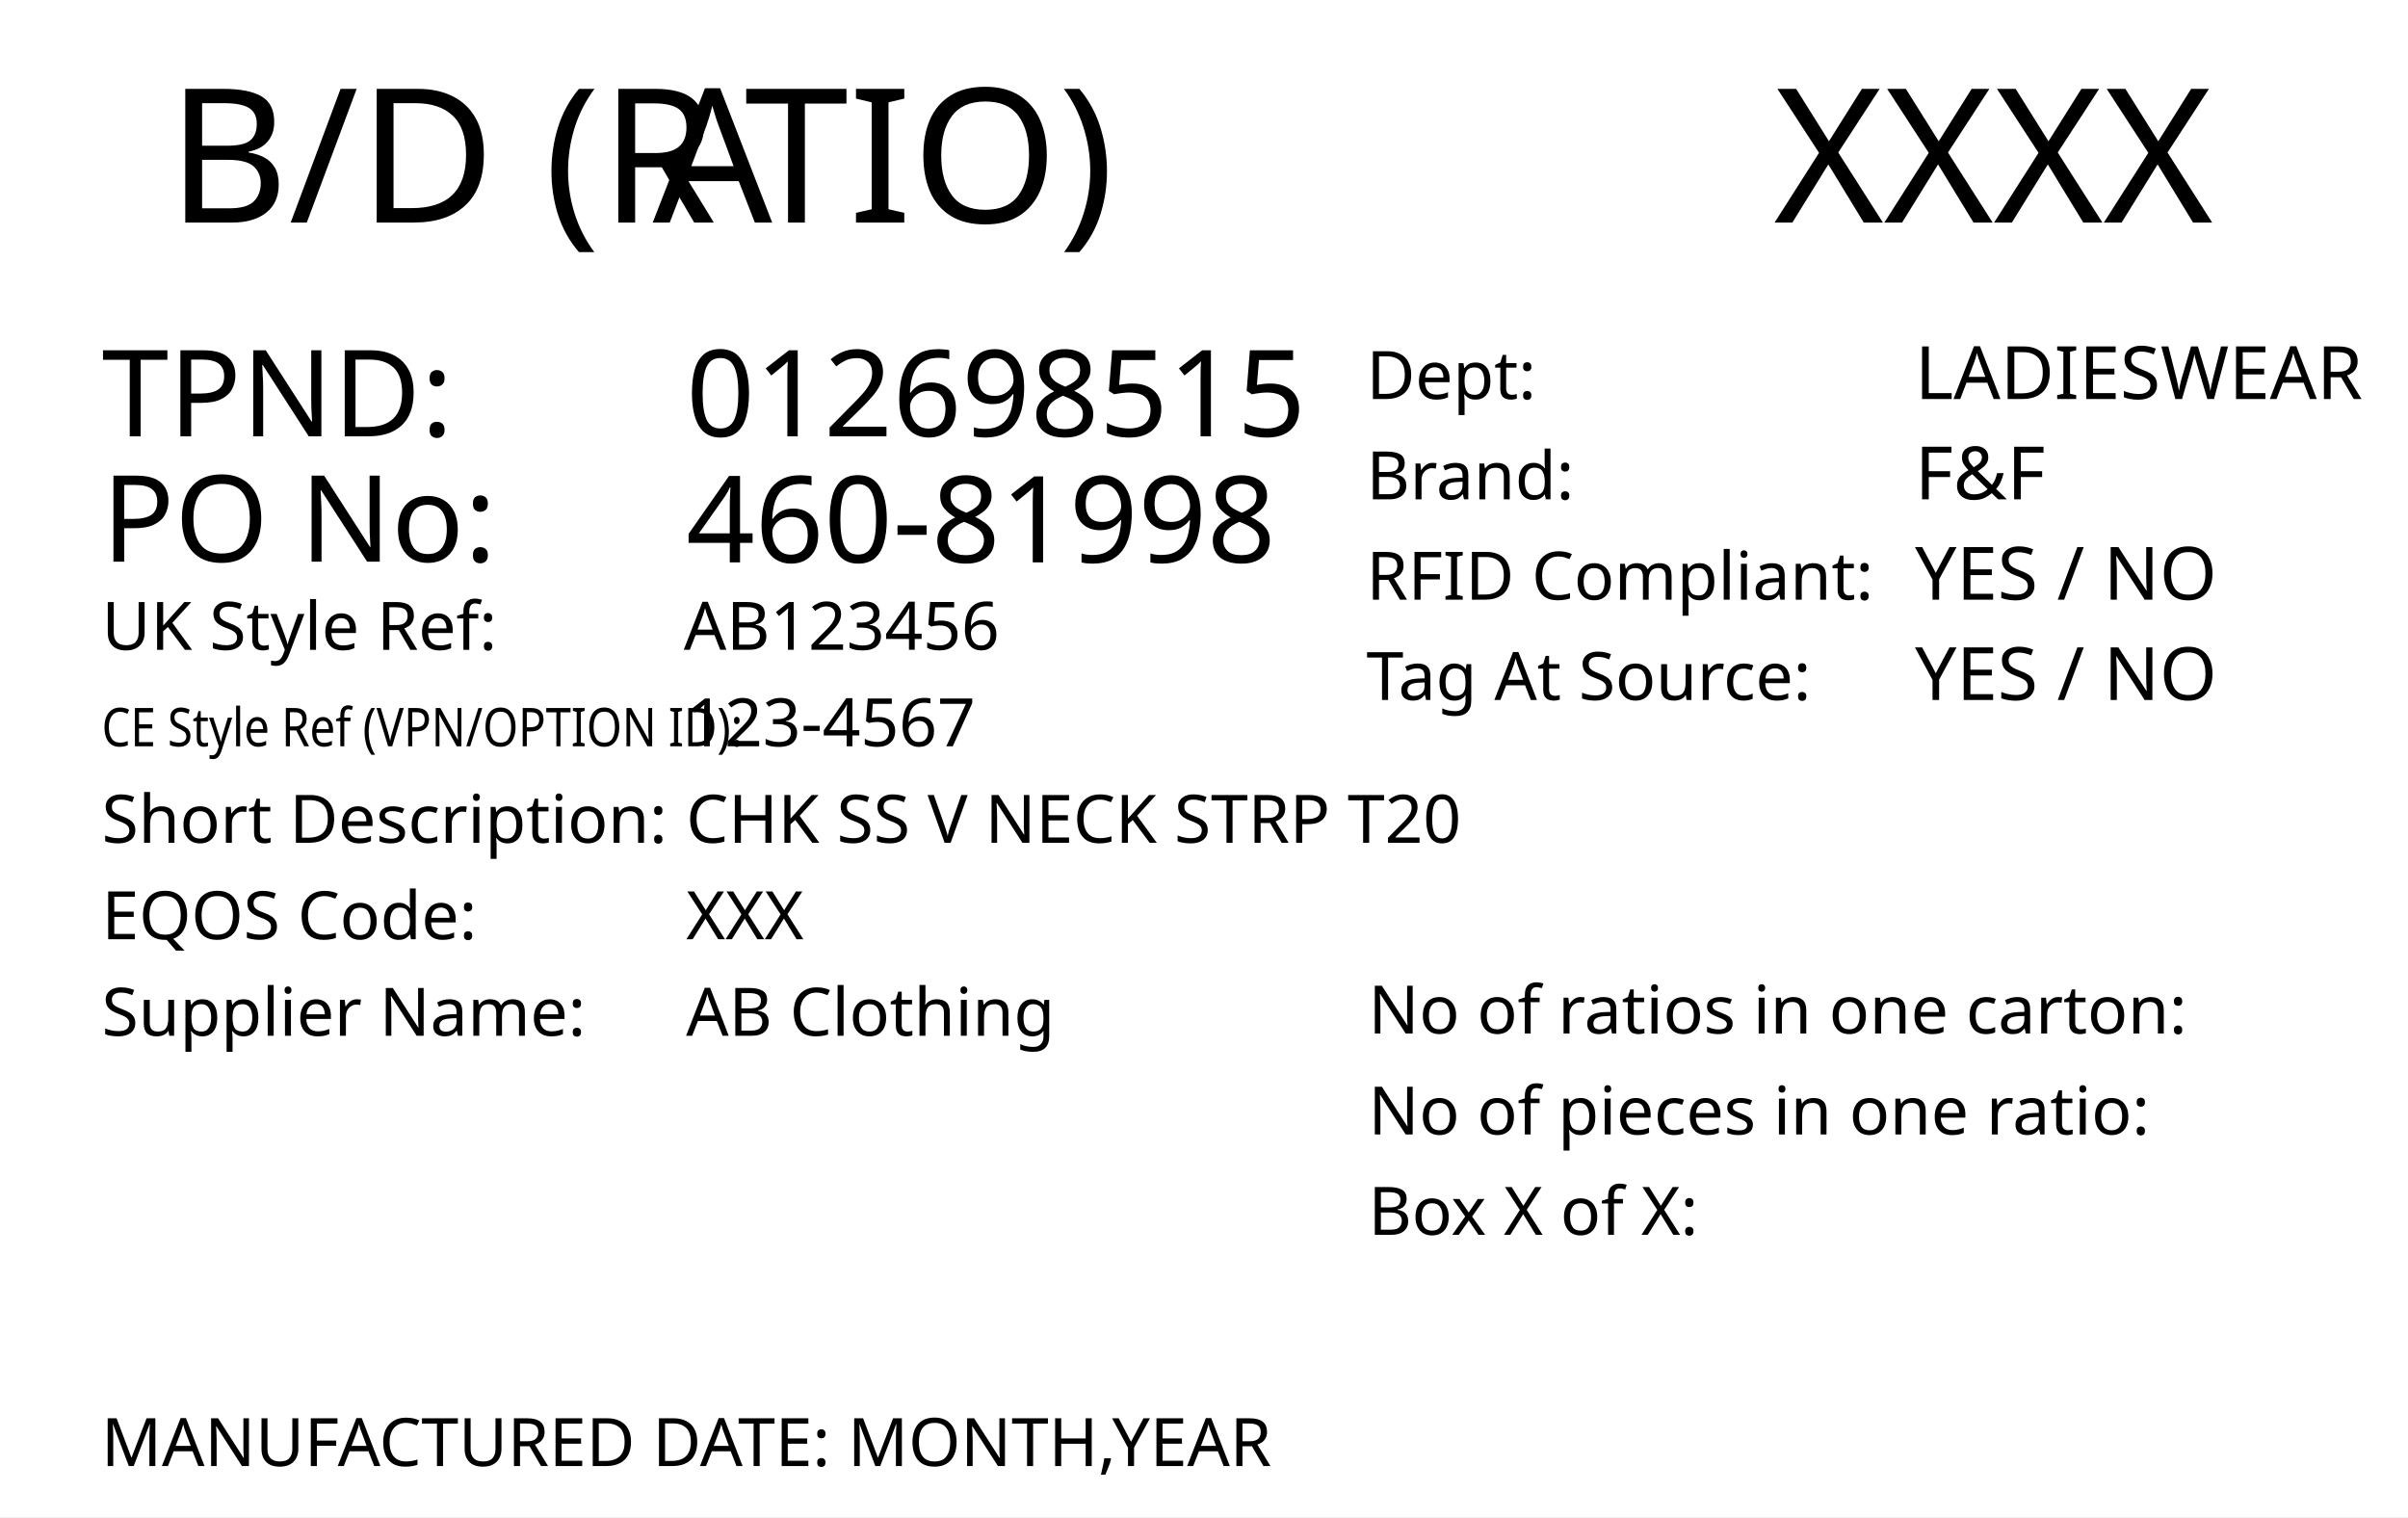
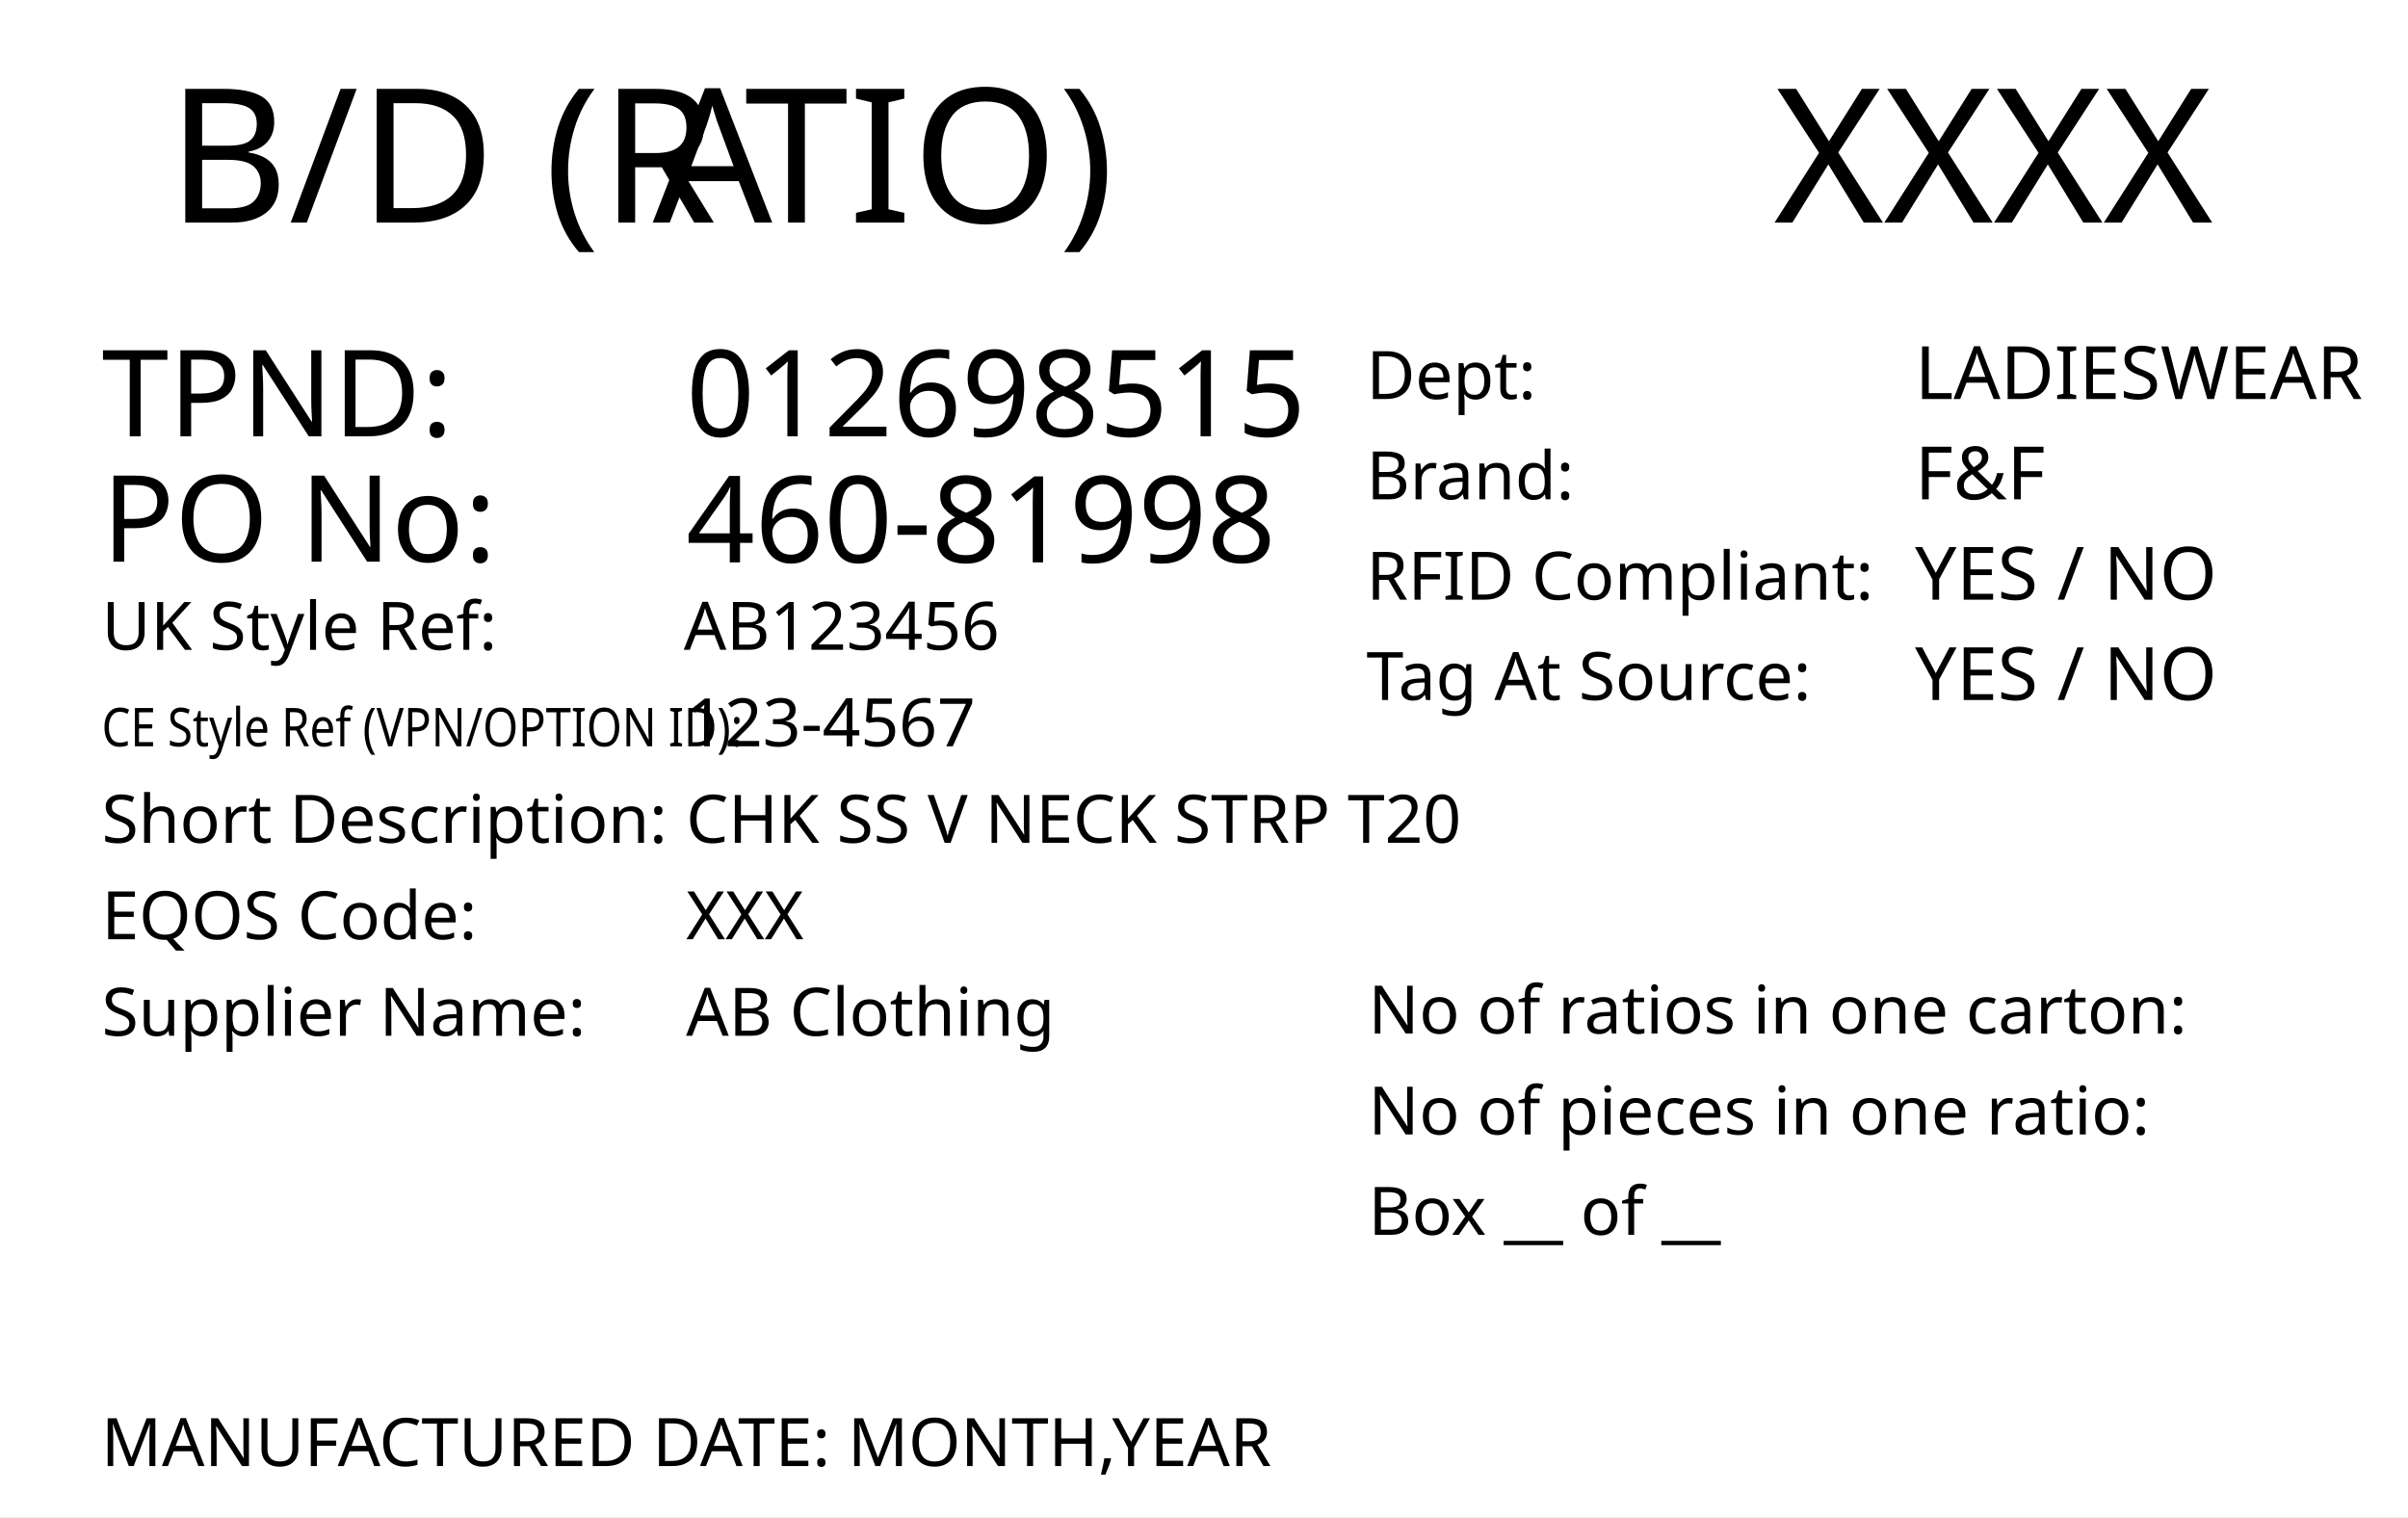
<svg xmlns="http://www.w3.org/2000/svg" version="1.1" id="Layer_1" x="0px" y="0px" viewBox="0 0 360 226.8" style="enable-background:new 0 0 360 226.8;" xml:space="preserve">
  <style type="text/css">
	.st0{fill:#FFFFFF;}
	.st1{font-family:'FranklinGothicBT-RomanCondensed',FrankGoth Cn BT;}
	.st2{font-size:28px;}
	.st3{font-size:10px;}
	.st4{font-size:11px;}
	.st5{font-size:18px;}
	.st6{letter-spacing:43;}
	.st7{font-size:8px;}
	.st8{letter-spacing:5;}
	.st9{letter-spacing:21;}
	.st10{letter-spacing:18;}
	.st11{letter-spacing:-1;}
</style>
  <g>
    <rect y="0" class="st0" width="360" height="226.8" />
  </g>
-   <text transform="matrix(1 0 0 1 265.1979 33.2704)" class="st1 st2">XXXX</text>
+   <text transform="matrix(1 0 0 1 265.1979 33.2704)" class="st1 st2" id="season_code">XXXX</text>
  <text transform="matrix(1 0 0 1 204.2858 59.6503)" class="st1 st3">Dept: </text>
-   <text transform="matrix(1 0 0 1 286.2916 59.6503)" class="st1 st4">LADIESWEAR</text>
+   <text transform="matrix(1 0 0 1 286.2916 59.6503)" class="st1 st4" id="department">LADIESWEAR</text>
  <text transform="matrix(1 0 0 1 204.2858 74.6503)" class="st1 st3">Brand: </text>
-   <text transform="matrix(1 0 0 1 286.2916 74.6503)" class="st1 st4">F&amp;F</text>
-   <text transform="matrix(1 0 0 1 286.2916 89.6502)" class="st1 st4">YES / NO</text>
+   <text transform="matrix(1 0 0 1 286.2916 74.6503)" class="st1 st4" id="brand">F&amp;F</text>
+   <text transform="matrix(1 0 0 1 286.2916 89.6502)" class="st1 st4" id="rfid">YES / NO</text>
  <text transform="matrix(1 0 0 1 204.2858 89.6503)" class="st1 st3">RFID Compliant:</text>
-   <text transform="matrix(1 0 0 1 286.2916 104.6502)" class="st1 st4">YES / NO</text>
+   <text transform="matrix(1 0 0 1 286.2916 104.6502)" class="st1 st4" id="tag_at_source">YES / NO</text>
  <text transform="matrix(1 0 0 1 204.2858 104.6502)" class="st1 st3">Tag At Source:</text>
-   <text transform="matrix(1 0 0 1 102.5726 65.2292)" class="st1 st5">012698515</text>
+   <text transform="matrix(1 0 0 1 102.5726 65.2292)" class="st1 st5" id="tpnd">012698515</text>
  <text transform="matrix(1 0 0 1 15.2107 83.9704)" class="st1 st5">PO No: </text>
-   <text transform="matrix(1 0 0 1 102.5726 84.0786)" class="st1 st5">460-81998</text>
+   <text transform="matrix(1 0 0 1 102.5726 84.0786)" class="st1 st5" id="po_number">460-81998</text>
  <text transform="matrix(1 0 0 1 15.2107 97.1476)">
    <tspan x="0" y="0" class="st1 st3">UK Style Ref:</tspan>
    <tspan x="53.5" y="0" class="st1 st3 st6"> </tspan>
    <tspan x="99.3" y="0" class="st1 st3"> </tspan>
  </text>
  <g>
    <text transform="matrix(0.85 0 0 1 15.2107 111.5718)" class="st1 st7">CE Style Ref (VPN/OPTION ID):</text>
  </g>
-   <text transform="matrix(1 0 0 1 102.223 97.1443)" class="st1 st3">AB123456</text>
-   <text transform="matrix(1 0 0 1 102.5726 111.572)" class="st1 st3">123-4567</text>
+   <text transform="matrix(1 0 0 1 102.223 97.1443)" class="st1 st3" id="uk_style">AB123456</text>
+   <text transform="matrix(1 0 0 1 102.5726 111.572)" class="st1 st3" id="ce_style">123-4567</text>
  <text transform="matrix(1 0 0 1 15.2107 125.9961)">
    <tspan x="0" y="0" class="st1 st3">Short Description:</tspan>
    <tspan x="74.3" y="0" class="st1 st3 st8"> </tspan>
    <tspan x="83.1" y="0" class="st1 st3"> </tspan>
  </text>
-   <text transform="matrix(1 0 0 1 102.5716 125.996)" class="st1 st3">CHK SS V NECK STRP T20</text>
+   <text transform="matrix(1 0 0 1 102.5716 125.996)" class="st1 st3" id="description">CHK SS V NECK STRP T20</text>
  <text transform="matrix(1 0 0 1 15.2107 140.4199)">
    <tspan x="0" y="0" class="st1 st3">EQOS Code:</tspan>
    <tspan x="48.8" y="0" class="st1 st3 st9"> </tspan>
    <tspan x="72.6" y="0" class="st1 st3"> </tspan>
  </text>
-   <text transform="matrix(1 0 0 1 102.5716 140.4201)" class="st1 st3">XXX</text>
+   <text transform="matrix(1 0 0 1 102.5716 140.4201)" class="st1 st3" id="eqos">XXX</text>
  <text transform="matrix(1 0 0 1 15.2107 154.8441)">
    <tspan x="0" y="0" class="st1 st3">Supplier Name:</tspan>
    <tspan x="61.9" y="0" class="st1 st3 st10"> </tspan>
    <tspan x="82.9" y="0" class="st1 st3"> </tspan>
  </text>
-   <text transform="matrix(1 0 0 1 102.5716 154.8441)" class="st1 st3">AB Clothing</text>
+   <text transform="matrix(1 0 0 1 102.5716 154.8441)" class="st1 st3" id="supplier">AB Clothing</text>
  <text transform="matrix(1 0 0 1 15.2107 65.2292)" class="st1 st5">TPND: </text>
  <text transform="matrix(1 0 0 1 24.9816 33.2704)">
    <tspan x="0" y="0" class="st1 st2">B/D (R</tspan>
    <tspan x="72.6" y="0" class="st1 st2 st11">A</tspan>
    <tspan x="86.3" y="0" class="st1 st2">TIO)</tspan>
  </text>
-   <text transform="matrix(1 0 0 1 204.5719 169.6064)" class="st1 st3">No of pieces in one ratio:</text>
+   <text transform="matrix(1 0 0 1 204.5719 169.6064)" class="st1 st3" id="units_per_carton">No of pieces in one ratio:</text>
  <text transform="matrix(1 0 0 1 204.5719 154.5131)" class="st1 st3">No of ratios in one carton:</text>
-   <text transform="matrix(1 0 0 1 204.5719 184.6064)" class="st1 st3">Box X of X:</text>
+   <text transform="matrix(1 0 0 1 204.5719 184.6064)" class="st1 st3">Box __ of __</text>
  <g>
    <text transform="matrix(1 0 0 1 15.1311 219.1768)" class="st1 st3">MANUFACTURED DATE: MONTH,YEAR</text>
  </g>
</svg>
